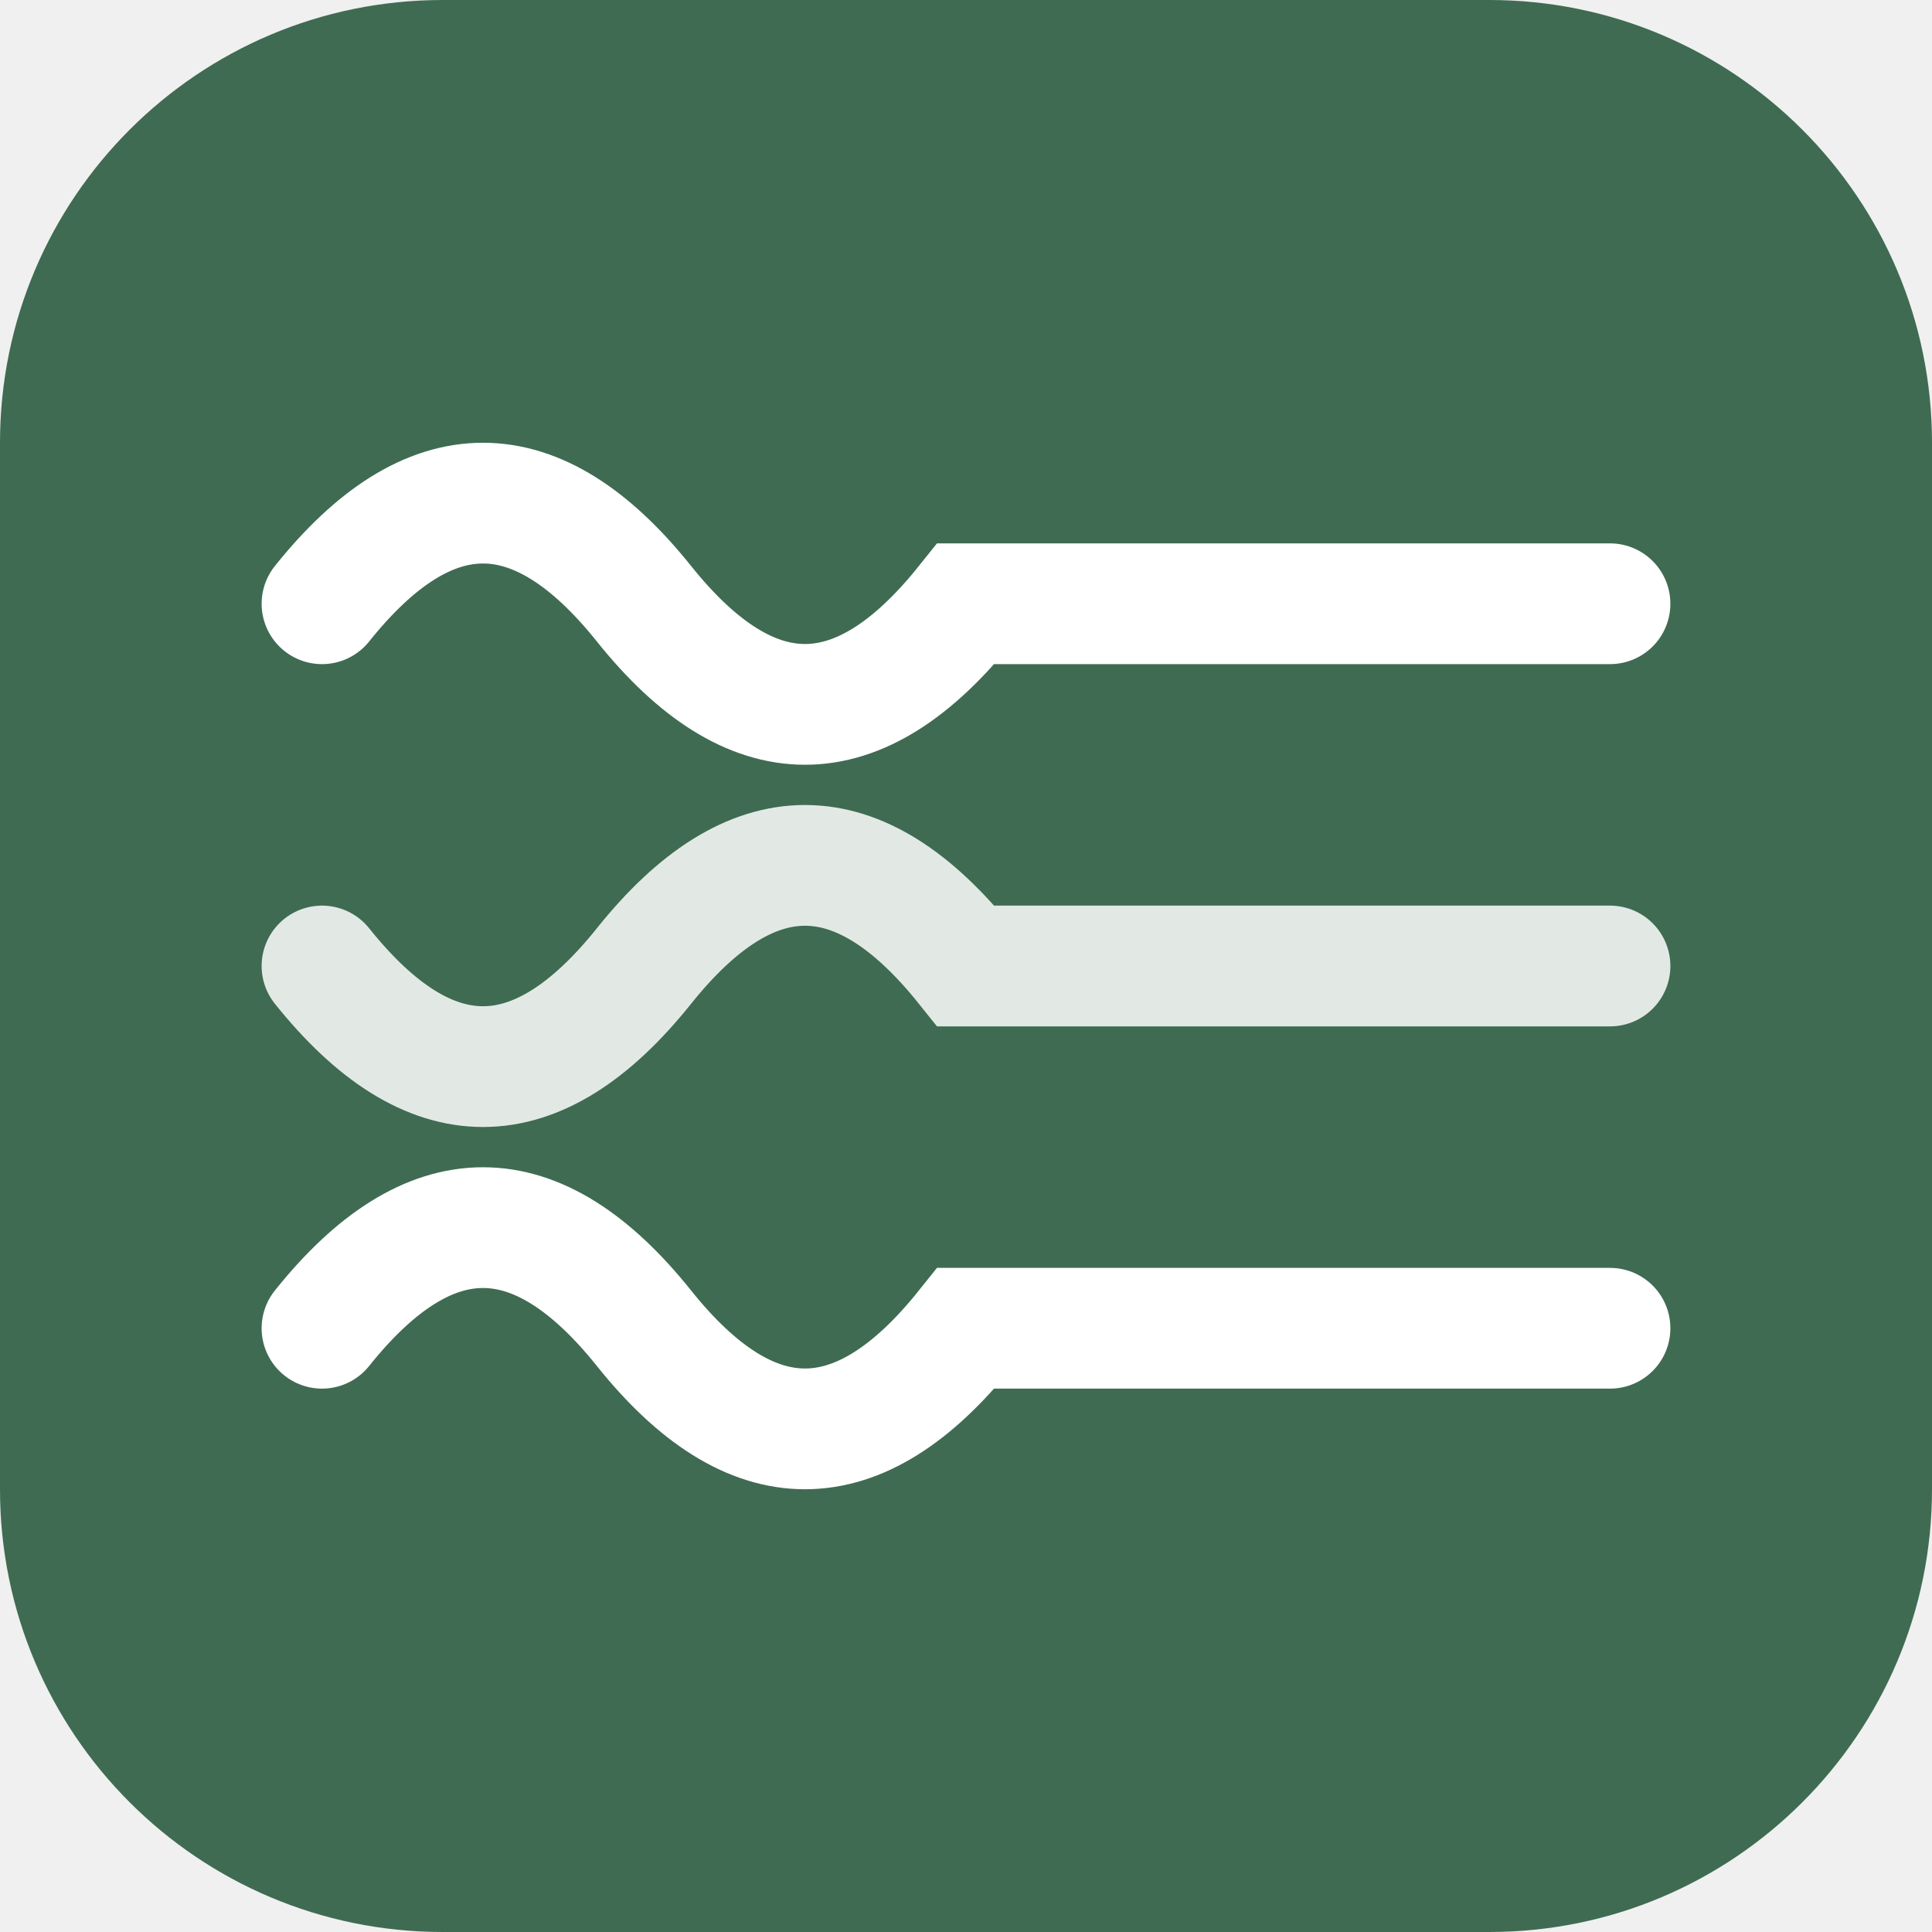
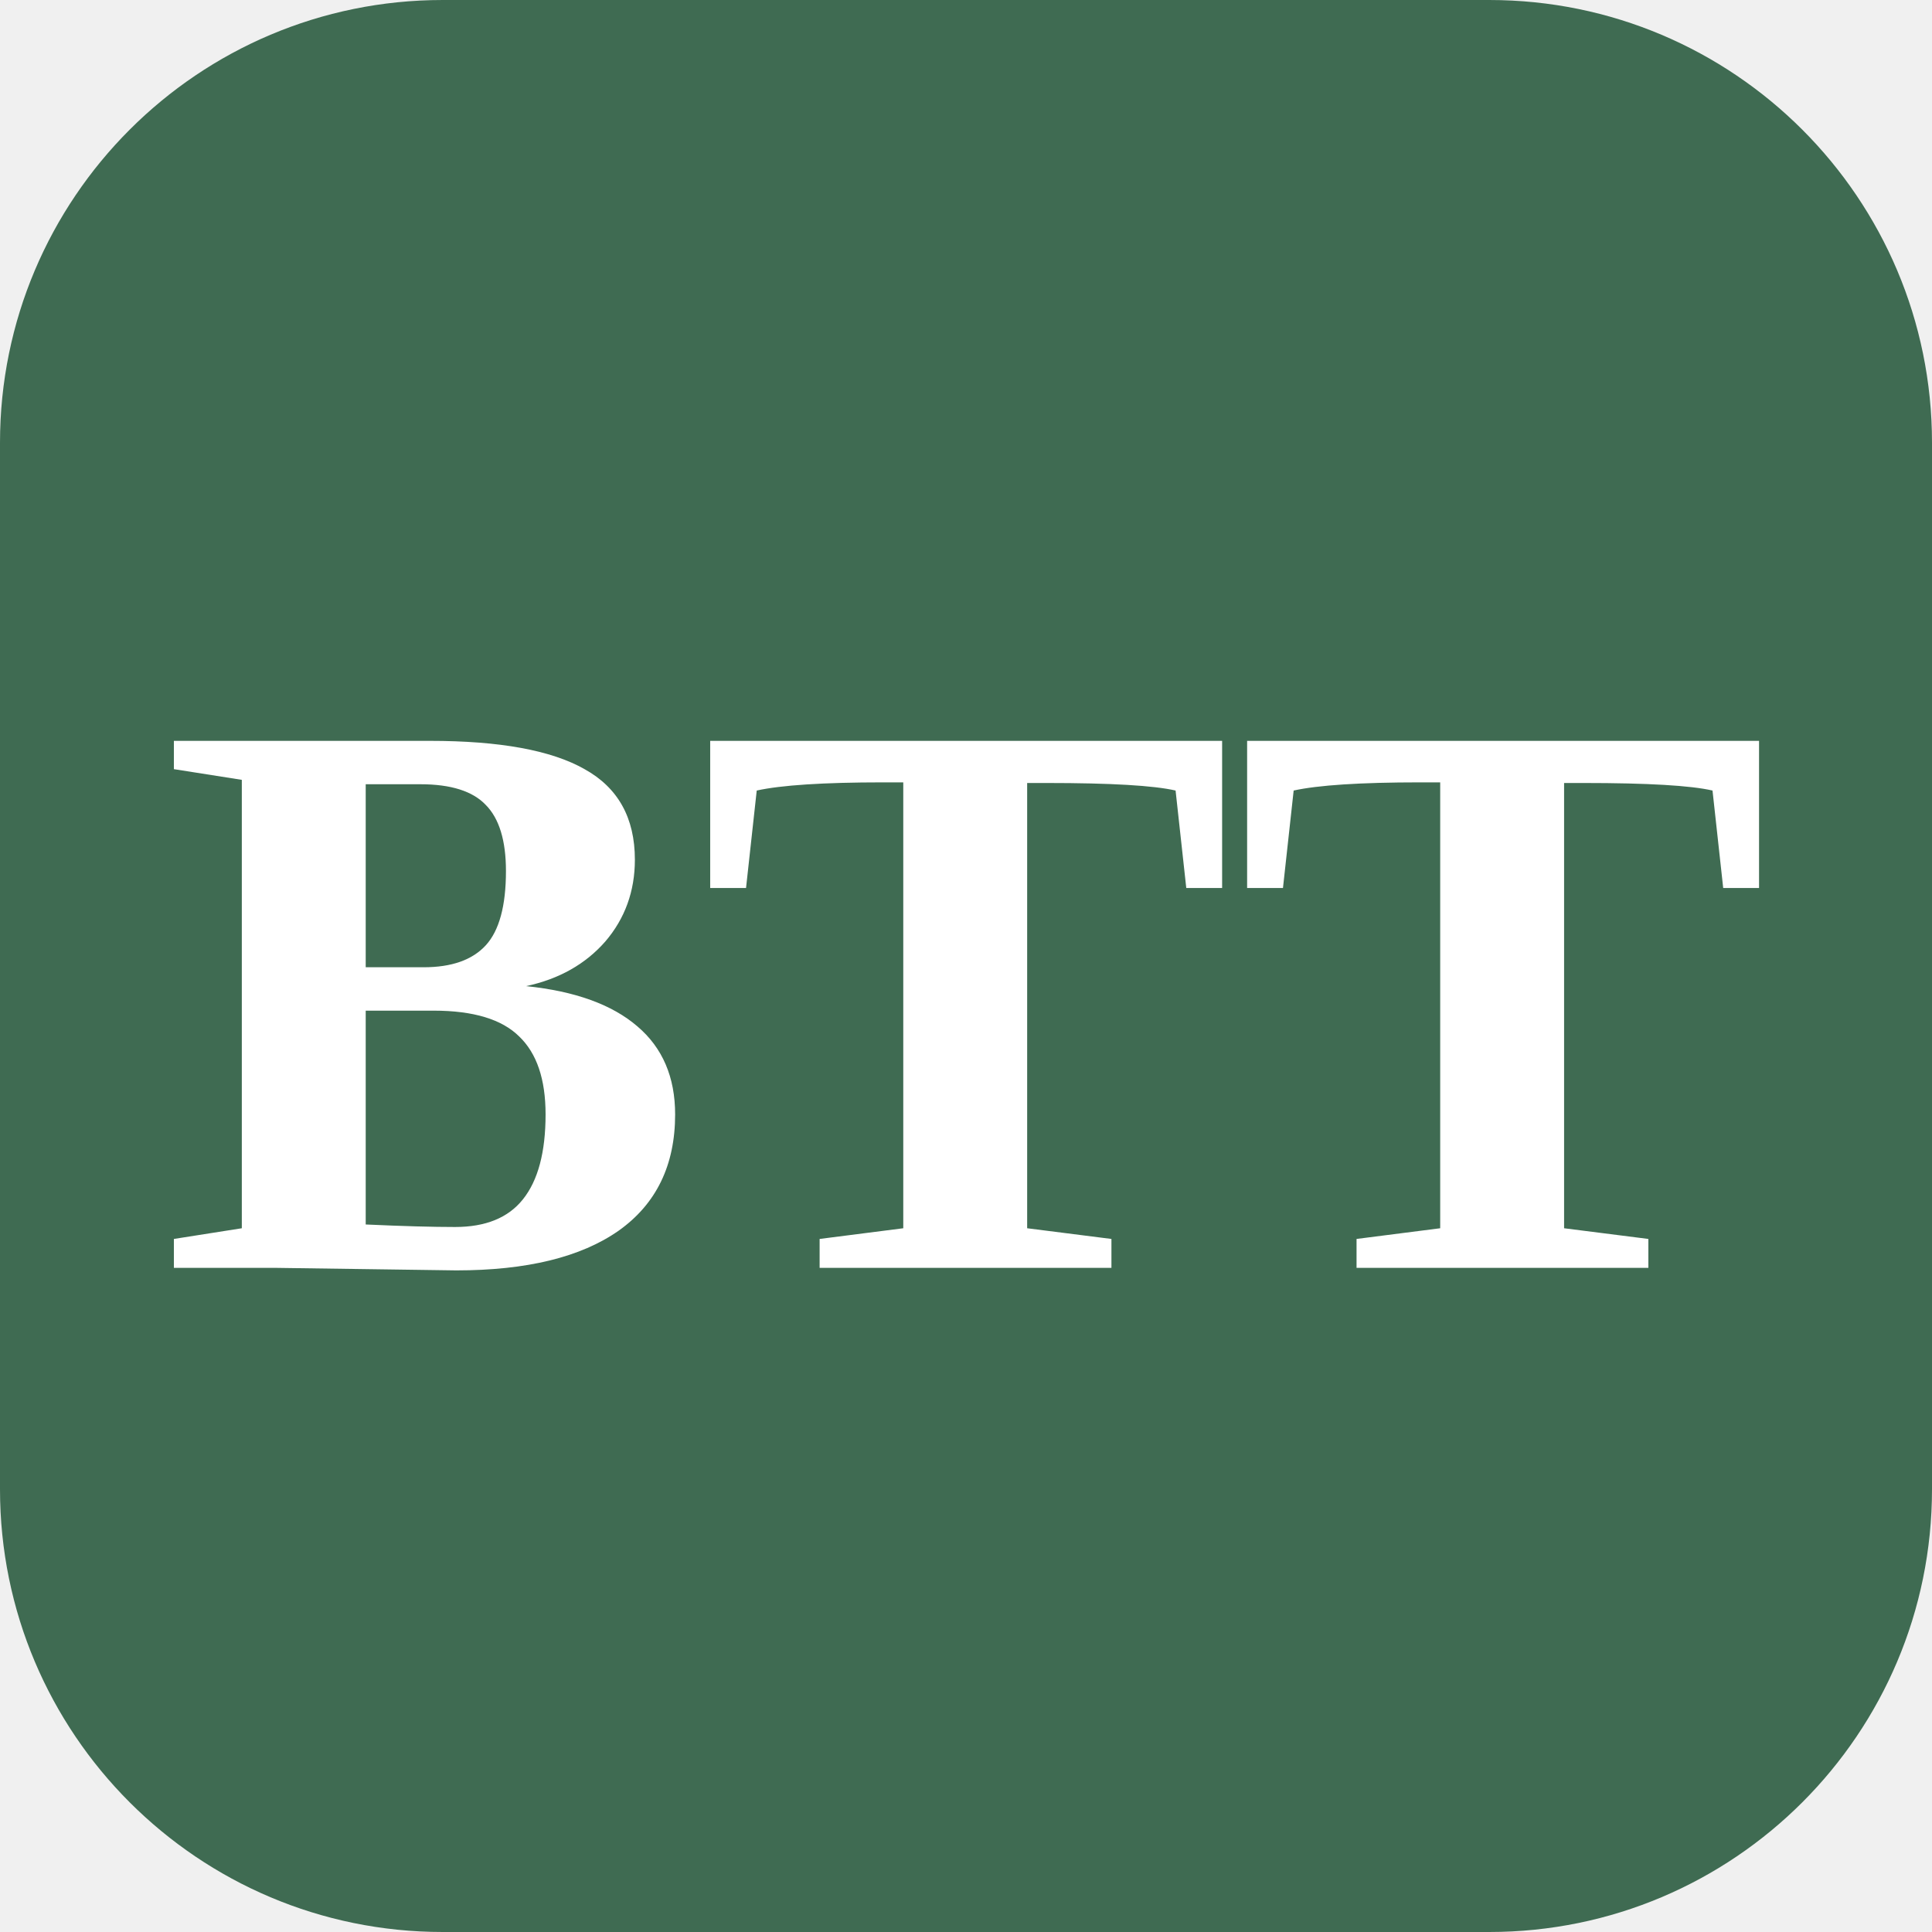
<svg xmlns="http://www.w3.org/2000/svg" viewBox="0 0 48 48">
  <rect width="48" height="48" rx="11" fill="#3f6b52" />
-   <g fill="none" stroke="#ffffff" stroke-linecap="round" stroke-width="3">
-     <path d="M8 15q4-5 8 0t8 0H40" />
-     <path d="M8 24q4 5 8 0t8 0H40" opacity=".85" />
-     <path d="M8 33q4-5 8 0t8 0H40" />
-   </g>
+   <text x="24" y="31.5" text-anchor="middle" textLength="40" lengthAdjust="spacingAndGlyphs" font-family="Georgia, 'Times New Roman', serif" font-weight="700" font-size="20" fill="#ffffff">BTT</text>
</svg>
